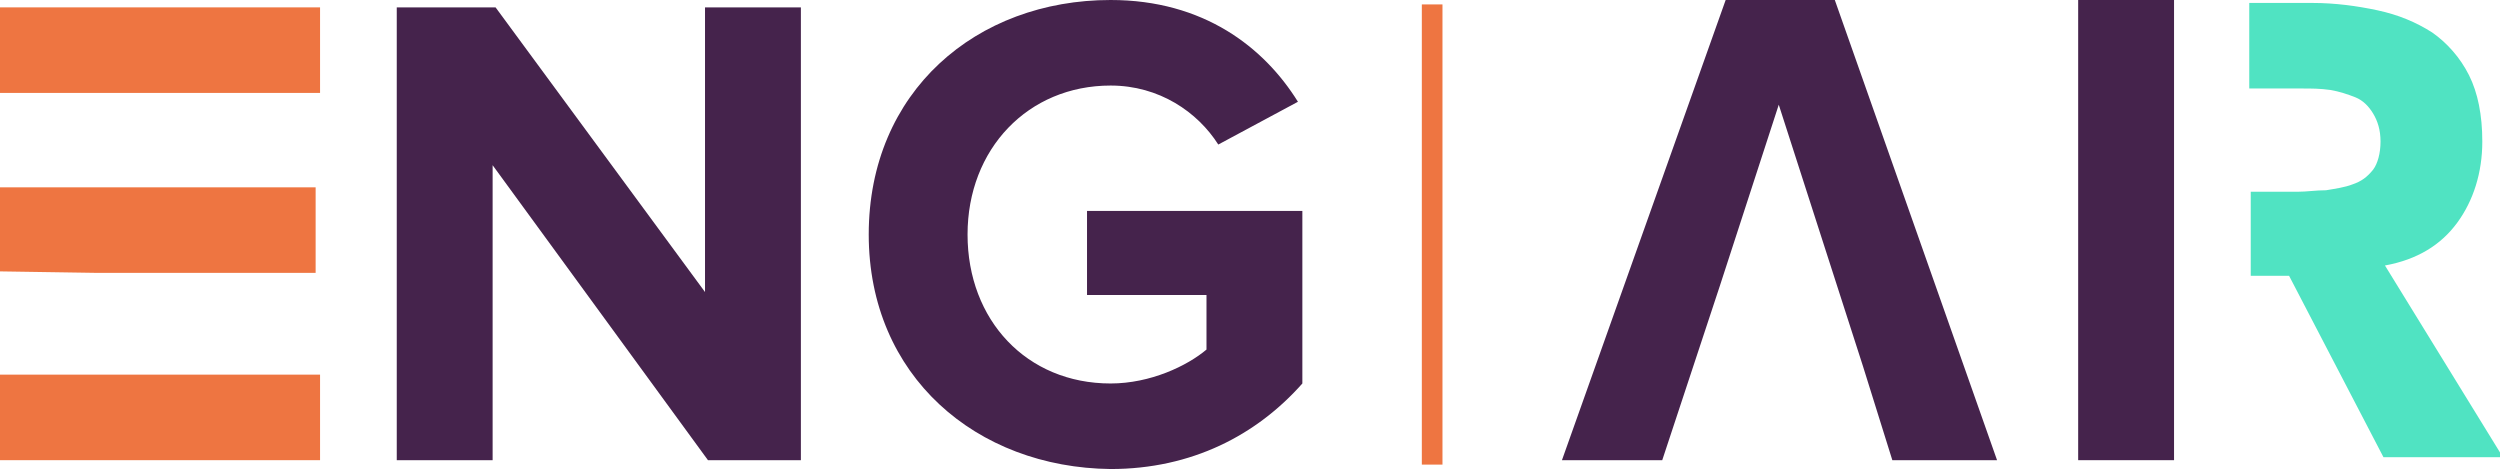
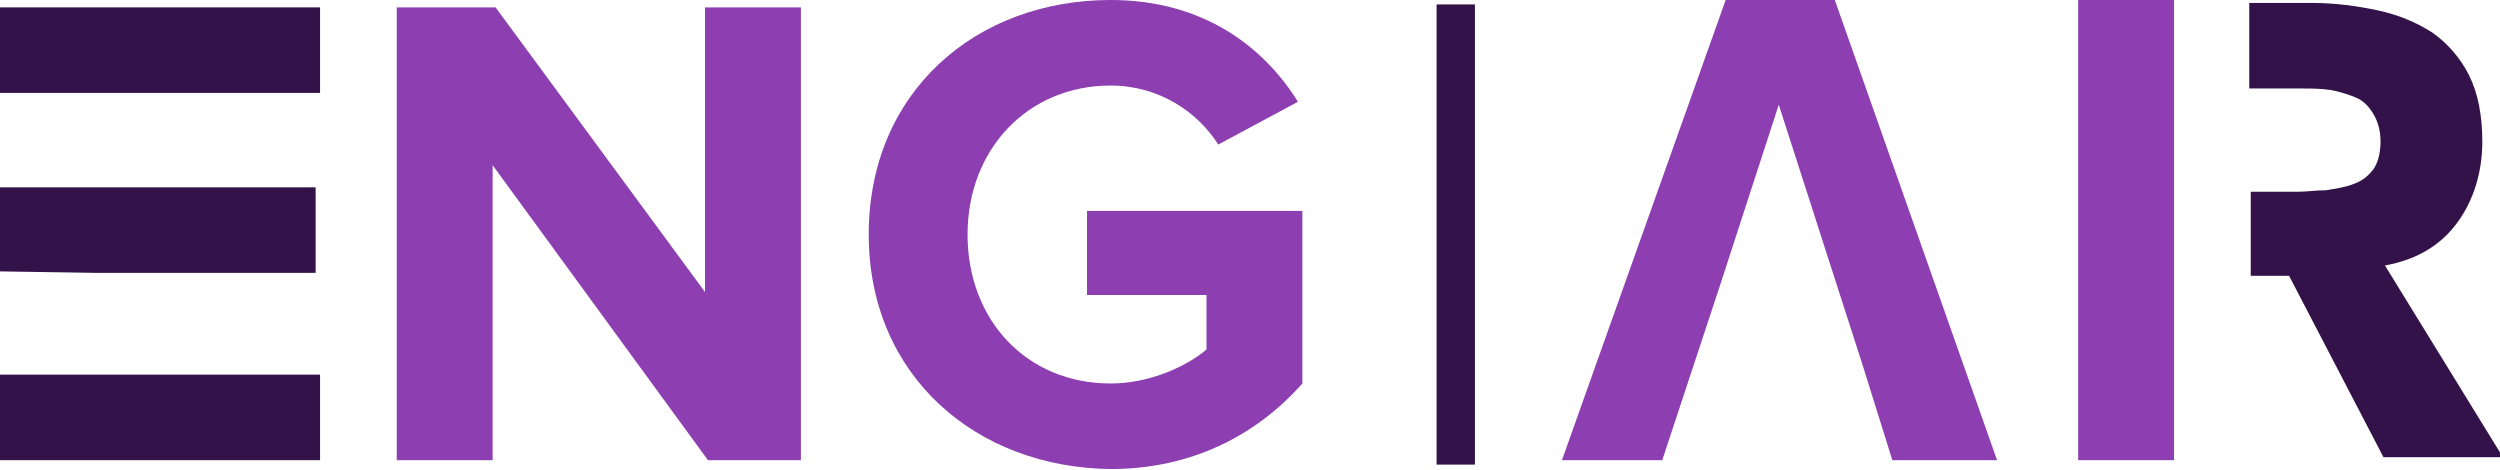
<svg xmlns="http://www.w3.org/2000/svg" version="1.1" id="Layer_1" x="0px" y="0px" viewBox="0 0 169.5 31.8" style="enable-background:new 0 0 169.5 31.8;" xml:space="preserve">
  <style type="text/css">
- 	.st0{fill:#45234C;}
- 	.st1{fill:#EE7541;}
- 	.st2{fill:#50E3C2;}
+ 	.st0{fill:#8D3EB0;}
+ 	.st1{fill:#331249;}
</style>
  <path class="st0" d="M48,31.2l-14.6-20v20h-6.5V0.5h6.7l14.2,19.3V0.5h6.5v30.7H48z" />
  <path class="st0" d="M58.9,15.9C58.9,6.2,66.2,0,75.3,0C81.6,0,85.7,3.2,88,6.9l-5.4,2.9c-1.4-2.2-4-4-7.3-4  c-5.6,0-9.7,4.3-9.7,10.1s4,10.1,9.7,10.1c2.7,0,5.2-1.2,6.5-2.3V20h-8.1v-5.7h14.6V26c-3.1,3.5-7.5,5.8-13,5.8  C66.2,31.7,58.9,25.5,58.9,15.9z" />
  <g>
    <polygon class="st1" points="0,12.7 0,18.4 6.5,18.5 21.4,18.5 21.4,12.7 6.5,12.7  " />
    <polygon class="st1" points="0,6.3 6.5,6.3 21.7,6.3 21.7,0.5 0,0.5  " />
    <polygon class="st1" points="0,25.4 0,31.2 21.7,31.2 21.7,25.4 6.5,25.4  " />
  </g>
  <rect x="140.9" class="st0" width="6.5" height="31.2" />
  <polygon class="st0" points="117,0 105.9,31.2 112.7,31.2 116.6,19.4 116.6,19.4 120.6,7.1 126.3,24.8 126.3,24.8 128.3,31.2   135.4,31.2 124.4,0 " />
-   <rect x="96.4" y="0.3" class="st1" width="1.4" height="31.2" />
-   <path class="st2" d="M161.7,18c2.2-0.4,3.8-1.4,4.9-2.9c1.1-1.5,1.7-3.4,1.7-5.5c0-1.8-0.3-3.3-0.9-4.5c-0.6-1.2-1.5-2.2-2.5-2.9  c-1.1-0.7-2.3-1.2-3.7-1.5c-1.4-0.3-2.9-0.5-4.4-0.5h-4.3V6h3.6c0.6,0,1.2,0,1.9,0.1c0.6,0.1,1.2,0.3,1.7,0.5  c0.5,0.2,0.9,0.6,1.2,1.1c0.3,0.5,0.5,1.1,0.5,1.9c0,0.8-0.2,1.5-0.5,1.9c-0.4,0.5-0.8,0.8-1.4,1c-0.5,0.2-1.2,0.3-1.8,0.4  c-0.7,0-1.3,0.1-1.9,0.1h-3.2v5.7h2.6l6.4,12.3h8.1L161.7,18z" />
+   <rect x="97.4" y="0.3" class="st1" width="2.6" height="31.2" />
+   <path class="st1" d="M161.7,18c2.2-0.4,3.8-1.4,4.9-2.9c1.1-1.5,1.7-3.4,1.7-5.5c0-1.8-0.3-3.3-0.9-4.5c-0.6-1.2-1.5-2.2-2.5-2.9  c-1.1-0.7-2.3-1.2-3.7-1.5s-2.9-0.5-4.4-0.5h-4.3V6h3.6c0.6,0,1.2,0,1.9,0.1c0.6,0.1,1.2,0.3,1.7,0.5s0.9,0.6,1.2,1.1  s0.5,1.1,0.5,1.9c0,0.8-0.2,1.5-0.5,1.9c-0.4,0.5-0.8,0.8-1.4,1c-0.5,0.2-1.2,0.3-1.8,0.4c-0.7,0-1.3,0.1-1.9,0.1h-3.2v5.7h2.6  l6.4,12.3h8.1L161.7,18z" />
</svg>
